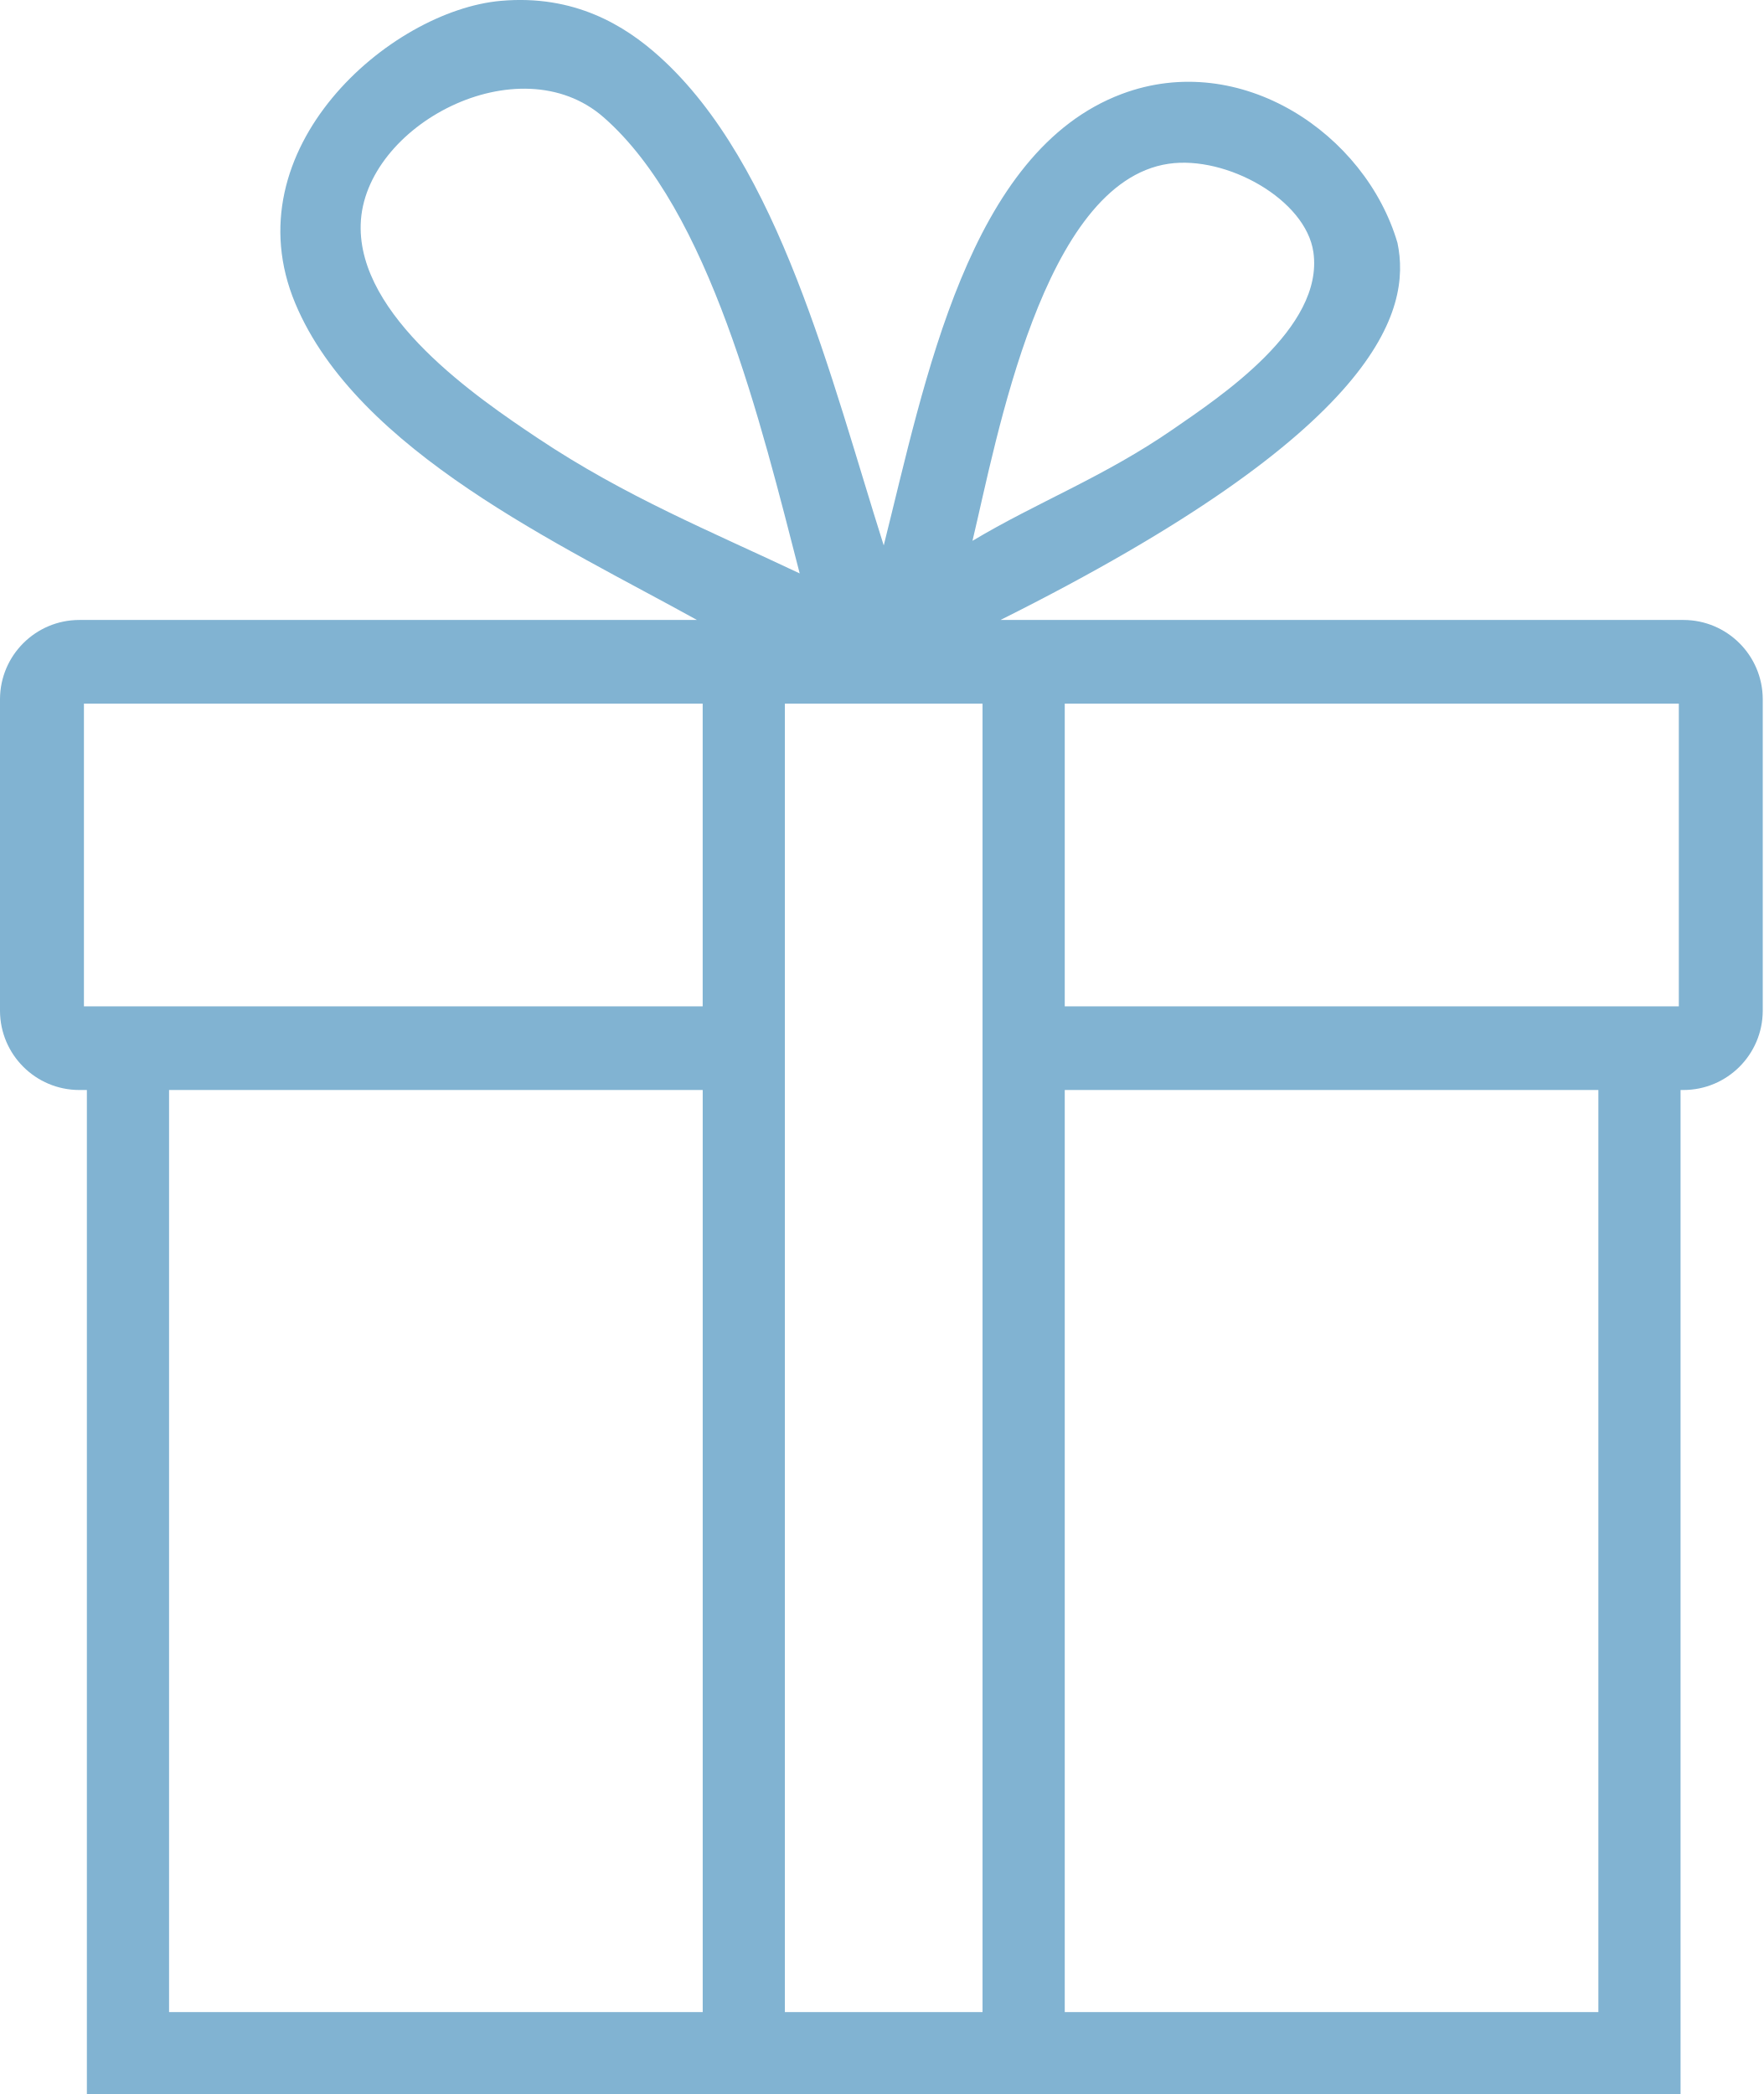
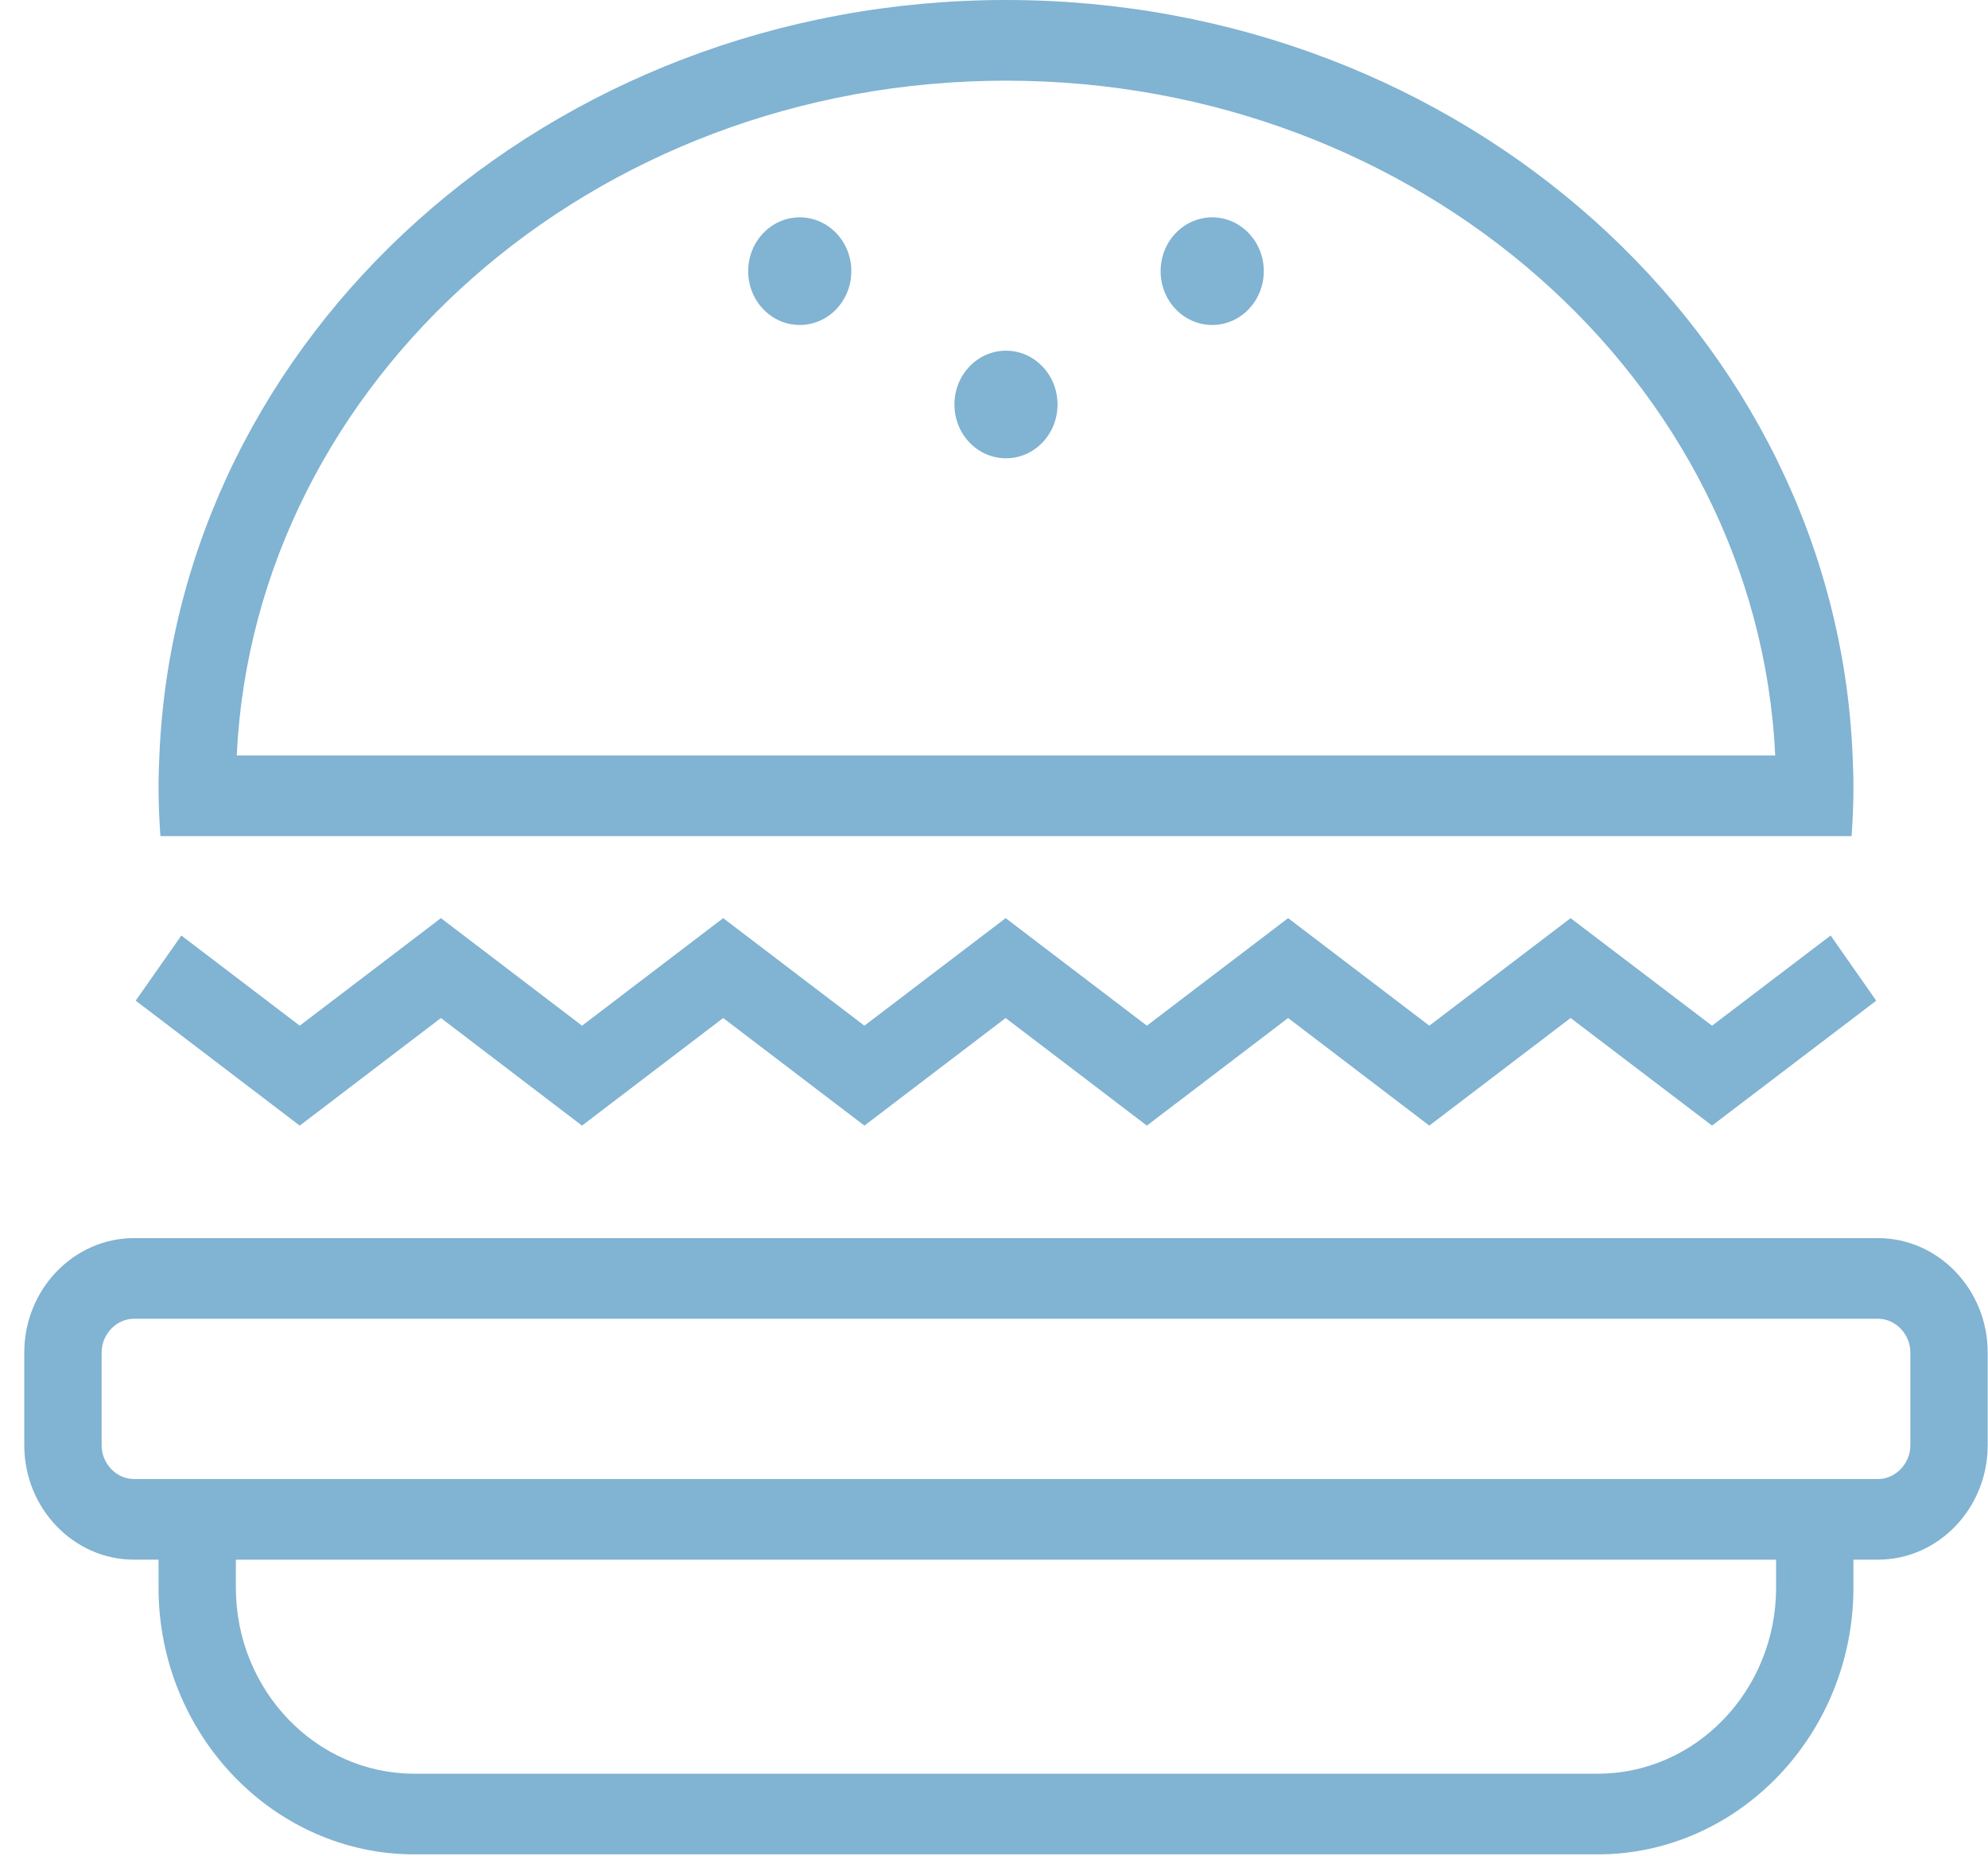
- <svg xmlns="http://www.w3.org/2000/svg" width="64" height="76" viewBox="0 0 64 76">
-   <path fill-rule="evenodd" clip-rule="evenodd" fill="#81B3D2" d="M61.097 22.501H36.312C50.125 15.602 51.229 11.25 50.72 8.816c-1.162-3.963-5.692-7.023-10.002-5.407-5.569 2.089-7.137 10.388-8.644 16.387-1.924-6.07-3.784-13.814-8.136-17.737C22.677.921 20.843-.205 18.175.031c-4.026.356-9.802 5.382-7.458 10.981 2.251 5.378 9.687 8.777 14.578 11.489H2.879A2.882 2.882 0 0 0 0 25.37v11.322a2.882 2.882 0 0 0 2.879 2.869h.274V76h57.841V39.561h.103a2.882 2.882 0 0 0 2.88-2.869V25.37a2.882 2.882 0 0 0-2.88-2.869zM42.413 5.944c2.103-.31 4.982 1.299 5.255 3.209.393 2.756-3.4 5.255-5.086 6.421-2.523 1.744-4.928 2.643-7.287 4.055.884-3.69 2.549-13.011 7.118-13.685zm-22.882 9.968c-2.225-1.485-6.544-4.431-6.44-7.771.112-3.595 5.743-6.57 8.814-3.886 3.856 3.371 5.713 11.105 7.119 16.557-3.249-1.539-6.328-2.788-9.493-4.9zm5.972 57.114H6.136V39.561h19.368v33.465zm0-36.502H3.046V25.538h22.457v10.986zm10.157 0v36.503h-7.174V25.538h7.174v10.986zm22.351 36.502H38.644V39.561h19.367v33.465zm2.92-36.502H38.644V25.538h22.287v10.986z" />
+ <svg xmlns="http://www.w3.org/2000/svg" width="75" height="70" viewBox="0 0 75 70" fill="none">
+   <path fill-rule="evenodd" clip-rule="evenodd" d="M8.978 31.544H69.855C69.896 30.925 69.924 30.303 69.924 29.674C69.924 29.281 69.908 28.893 69.892 28.505V28.505L69.892 28.501C69.227 12.657 55.186 0 37.952 0C20.719 0 6.677 12.657 6.013 28.501C5.996 28.891 5.981 29.281 5.981 29.674C5.981 30.303 6.009 30.925 6.051 31.544H8.978ZM21.957 42.465L16.634 38.406L11.308 42.465L5.12 37.751L6.841 35.294L11.308 38.695L16.635 34.638L21.958 38.695L27.283 34.638L32.611 38.695L37.939 34.638L43.267 38.695L48.596 34.638L53.923 38.695L59.253 34.639L64.589 38.696L69.063 35.293L70.783 37.752L64.589 42.464L59.253 38.405L53.923 42.465L48.596 38.406L43.267 42.465L37.939 38.406L32.611 42.465L27.283 38.406L21.957 42.465ZM5.051 46.71H70.854C73.128 46.71 74.988 48.65 74.988 51.023V54.527C74.988 56.899 73.127 58.84 70.853 58.84H69.923V59.893C69.923 65.429 65.581 69.958 60.275 69.958H15.629C10.322 69.958 5.981 65.429 5.981 59.893V58.84H5.051C2.777 58.84 0.916 56.899 0.916 54.527V51.023C0.916 48.65 2.777 46.71 5.051 46.71ZM60.276 66.915C63.987 66.915 67.006 63.765 67.006 59.894H67.005V58.841H8.898V59.894C8.898 63.765 11.918 66.915 15.629 66.915H60.276ZM72.071 54.527C72.071 55.215 71.513 55.798 70.853 55.798H5.051C4.391 55.798 3.834 55.216 3.834 54.527V51.023C3.834 50.335 4.392 49.752 5.051 49.752H70.853C71.513 49.752 72.071 50.334 72.071 51.023V54.527ZM66.973 28.501C66.302 14.359 53.543 3.043 37.952 3.043C22.361 3.043 9.604 14.359 8.931 28.501H66.973Z" fill="#81B3D2" />
+   <path d="M37.952 17.29C39.026 17.29 39.897 16.381 39.897 15.26C39.897 14.139 39.026 13.23 37.952 13.23C36.878 13.23 36.007 14.139 36.007 15.26C36.007 16.381 36.878 17.29 37.952 17.29Z" fill="#81B3D2" />
+   <path d="M30.172 12.26C31.247 12.26 32.118 11.351 32.118 10.23C32.118 9.109 31.247 8.2 30.172 8.2C29.097 8.2 28.226 9.109 28.226 10.23C28.226 11.351 29.097 12.26 30.172 12.26Z" fill="#81B3D2" />
+   <path d="M45.732 12.26C46.807 12.26 47.678 11.351 47.678 10.23C47.678 9.109 46.807 8.2 45.732 8.2C44.657 8.2 43.786 9.109 43.786 10.23C43.786 11.351 44.657 12.26 45.732 12.26Z" fill="#81B3D2" />
</svg>
